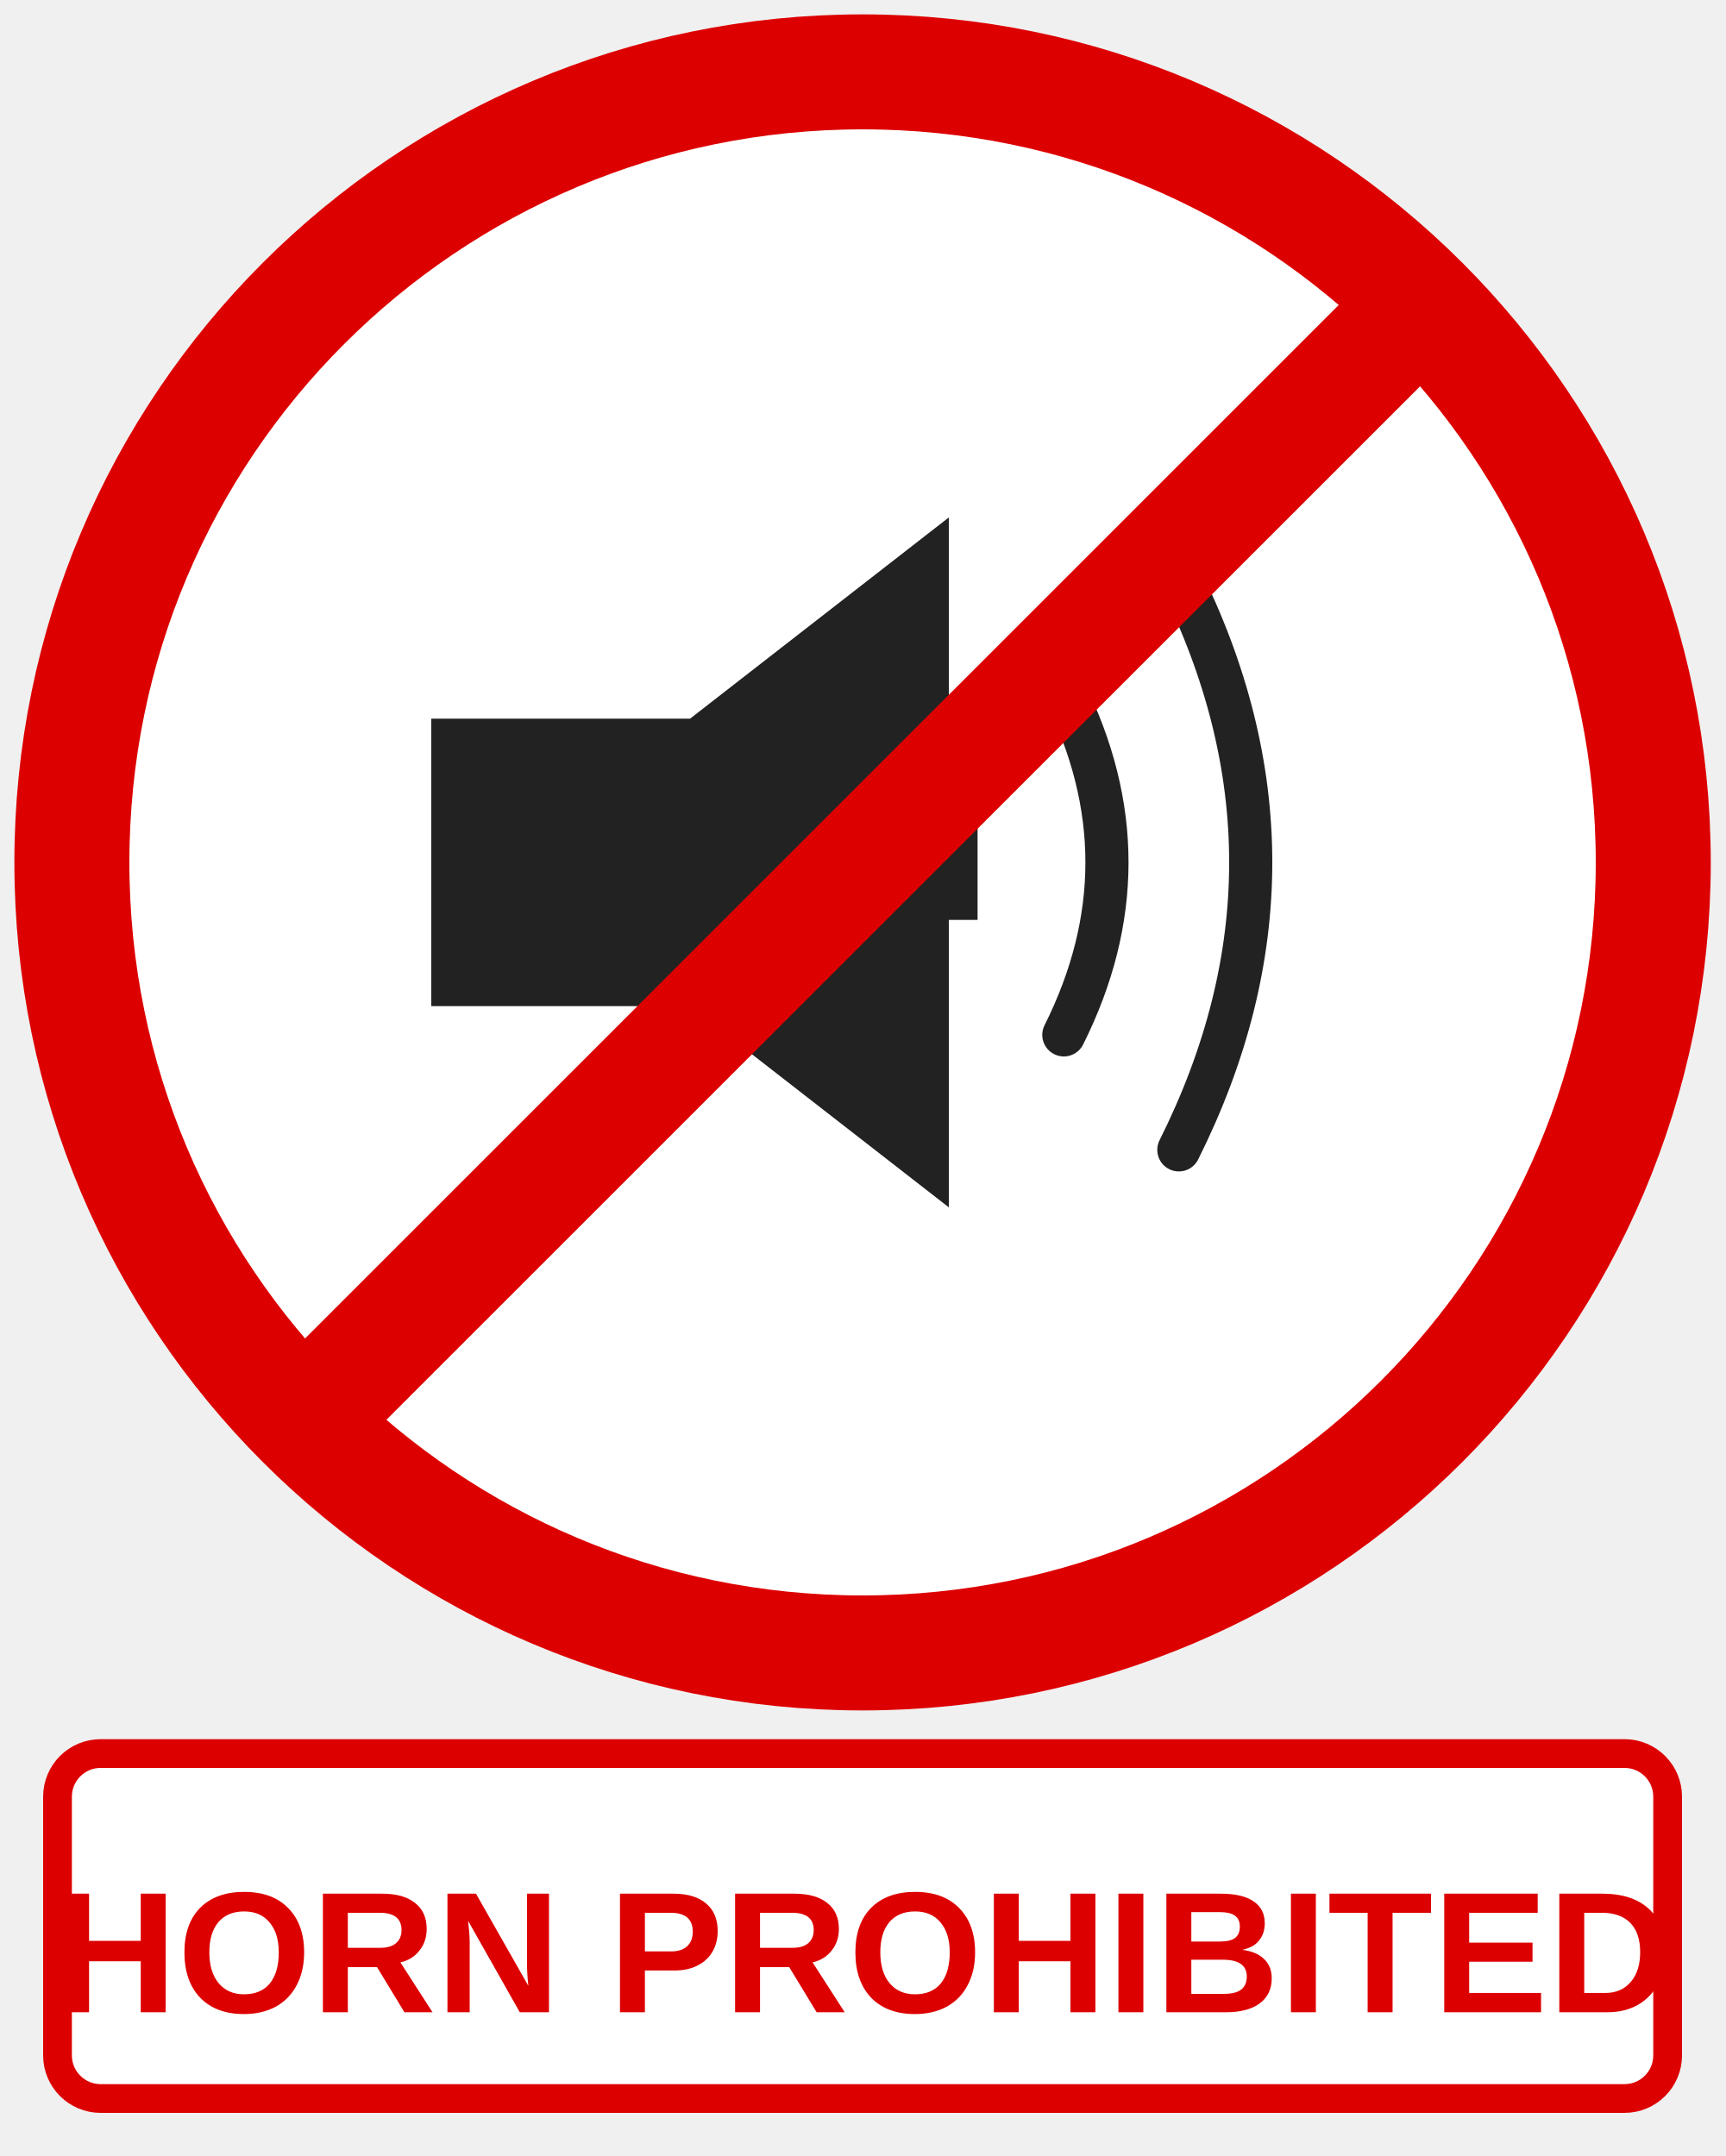
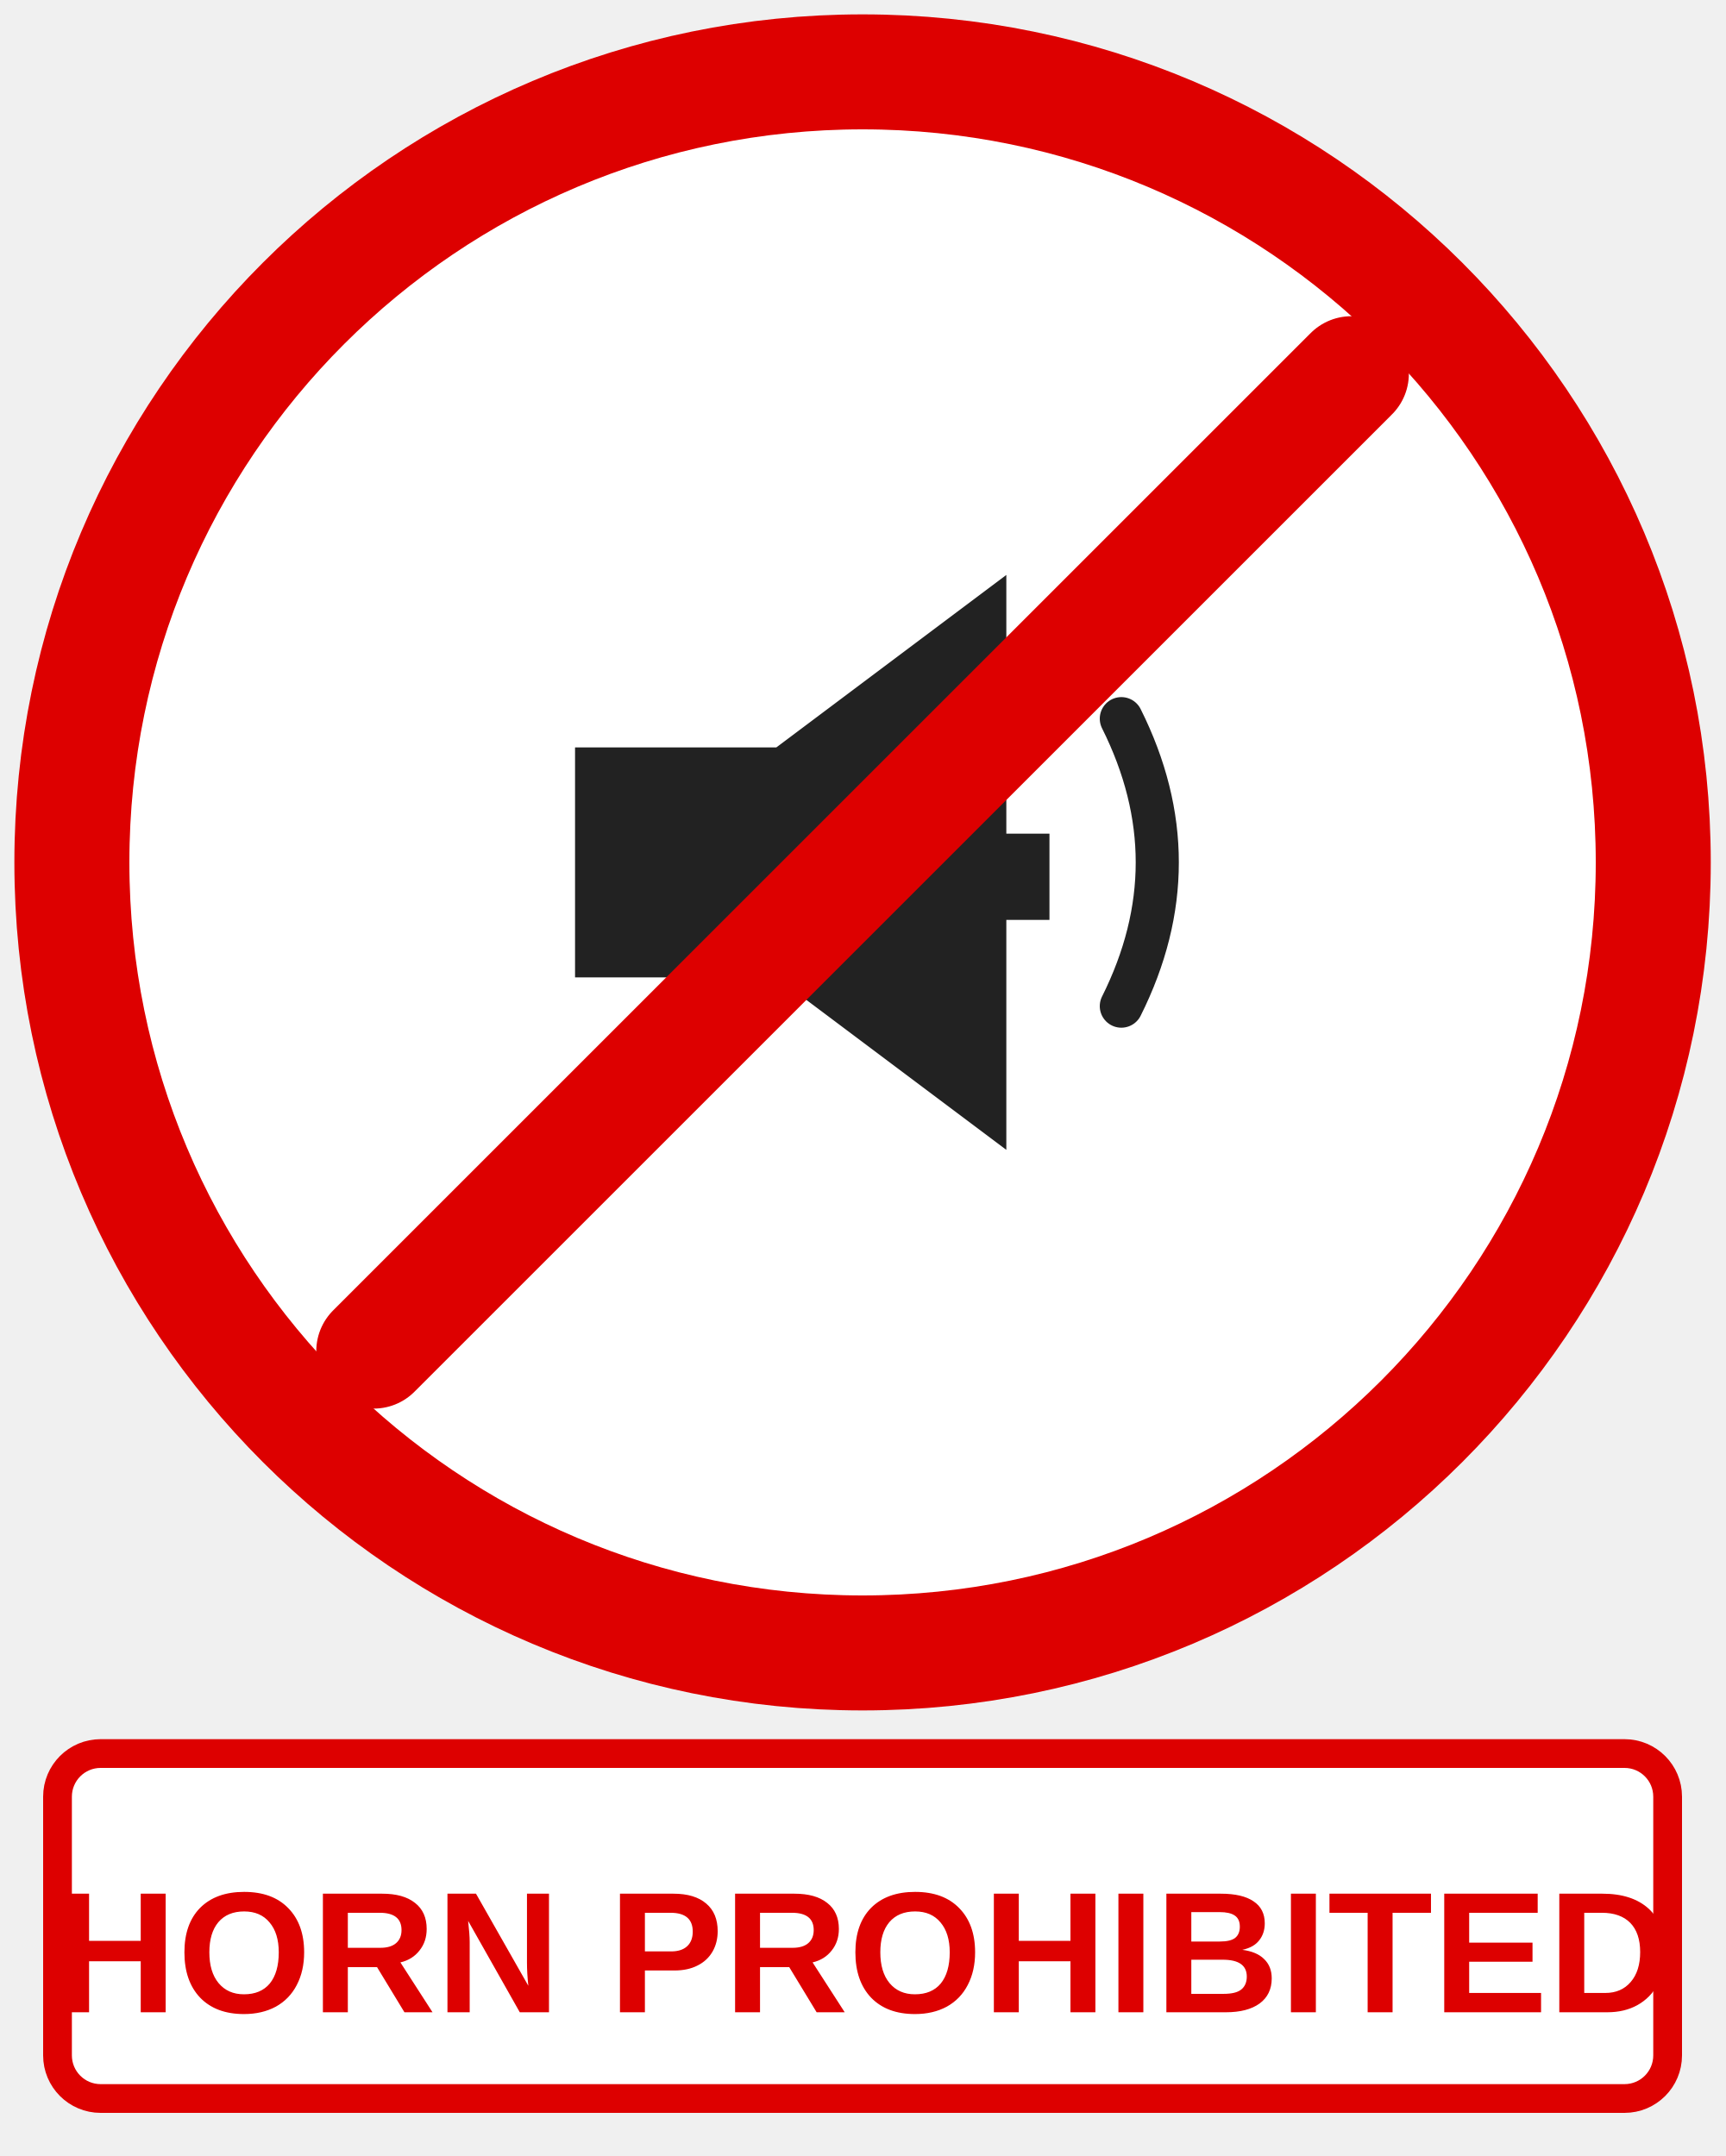
<svg xmlns="http://www.w3.org/2000/svg" preserveAspectRatio="none" viewBox="0 0 120 150" fill="none">
  <circle cx="60" cy="60" r="55" fill="#FFFFFF" stroke="#DD0000" stroke-width="8" />
-   <path d="M30 50 L48 50 L66 36 L66 84 L48 70 L30 70 Z" fill="#222222" />
-   <rect x="62" y="56" width="6" height="8" fill="#222222" />
-   <path d="M74 48 Q80 60 74 72" stroke="#222222" stroke-width="3" fill="none" stroke-linecap="round" />
-   <path d="M82 40 Q92 60 82 80" stroke="#222222" stroke-width="3" fill="none" stroke-linecap="round" />
-   <line x1="22" y1="98" x2="98" y2="22" stroke="#DD0000" stroke-width="8" stroke-linecap="round" />
+   <path d="M40 52 L54 52 L70 40 L70 80 L54 68 L40 68 Z" fill="#222222" />
+   <rect x="68" y="58" width="5" height="6" fill="#222222" />
+   <path d="M78 50 Q83 60 78 70" stroke="#222222" stroke-width="3" fill="none" stroke-linecap="round" />
+   <line x1="26" y1="94" x2="94" y2="26" stroke="#DD0000" stroke-width="8" stroke-linecap="round" />
  <rect x="4" y="122" width="112" height="24" rx="3" fill="#FFFFFF" stroke="#DD0000" stroke-width="2" />
  <text x="60" y="140" font-family="Arial, sans-serif" font-size="12" font-weight="800" fill="#DD0000" text-anchor="middle">HORN PROHIBITED</text>
</svg>
